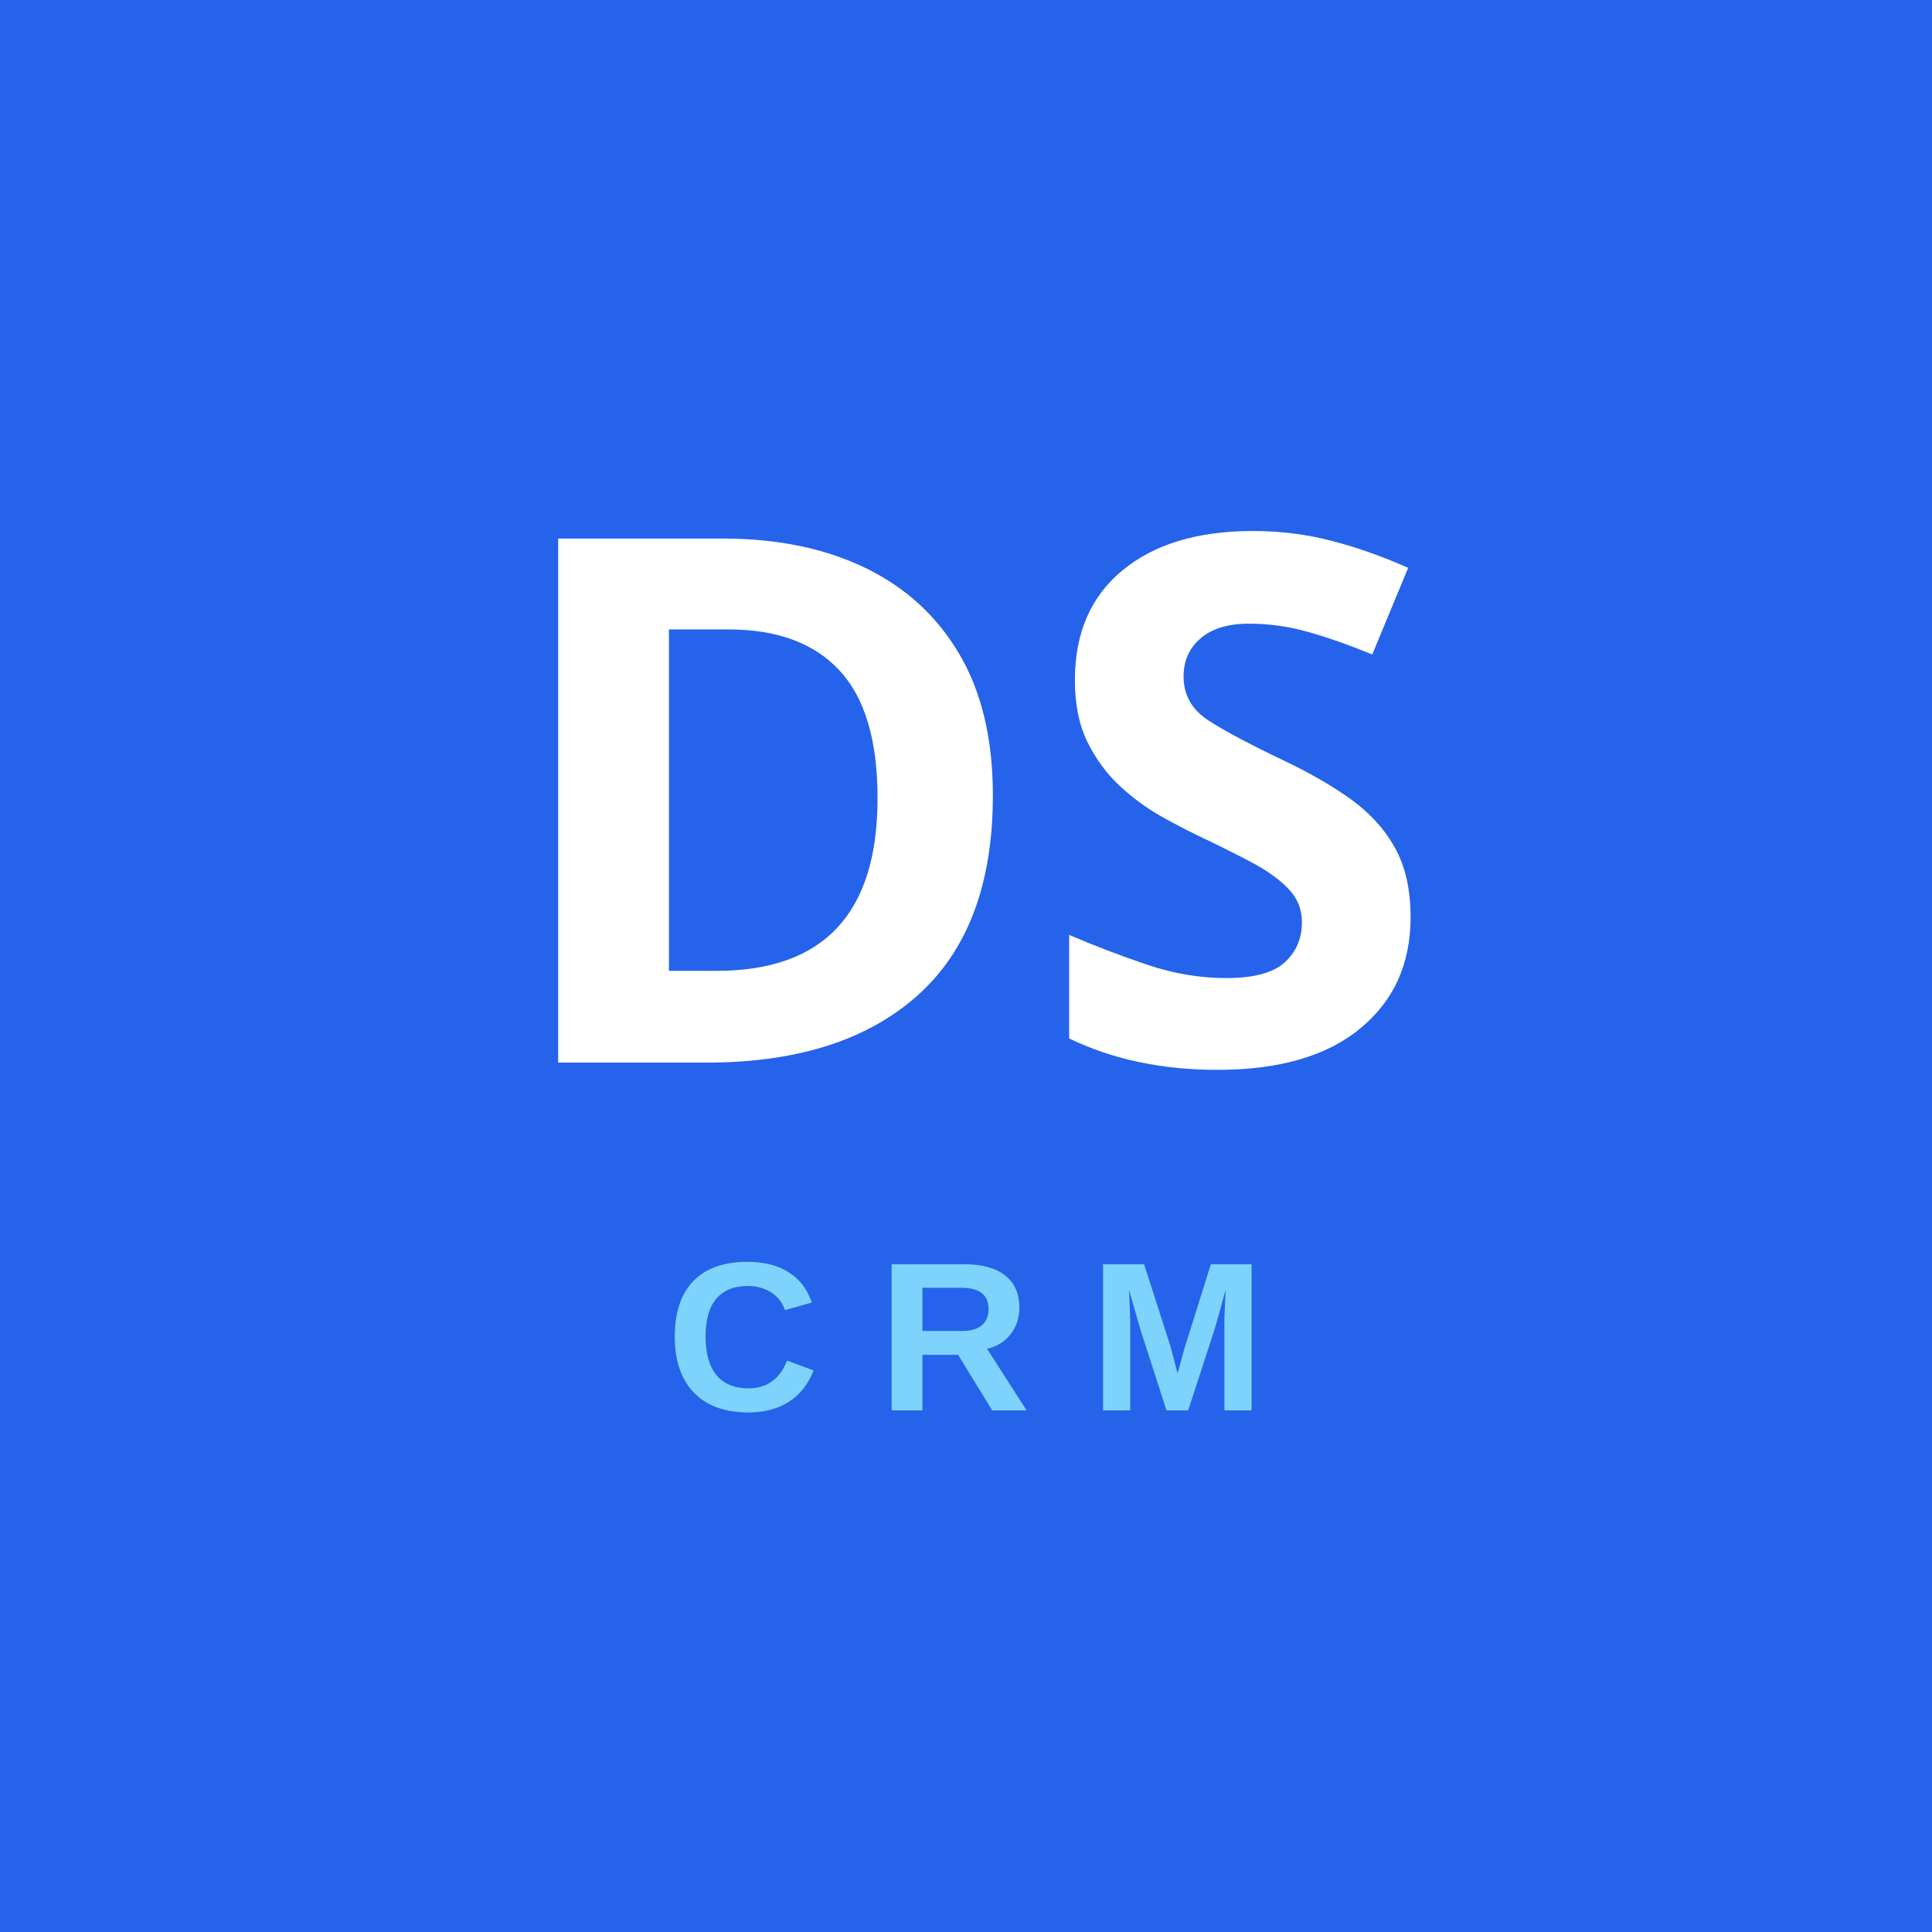
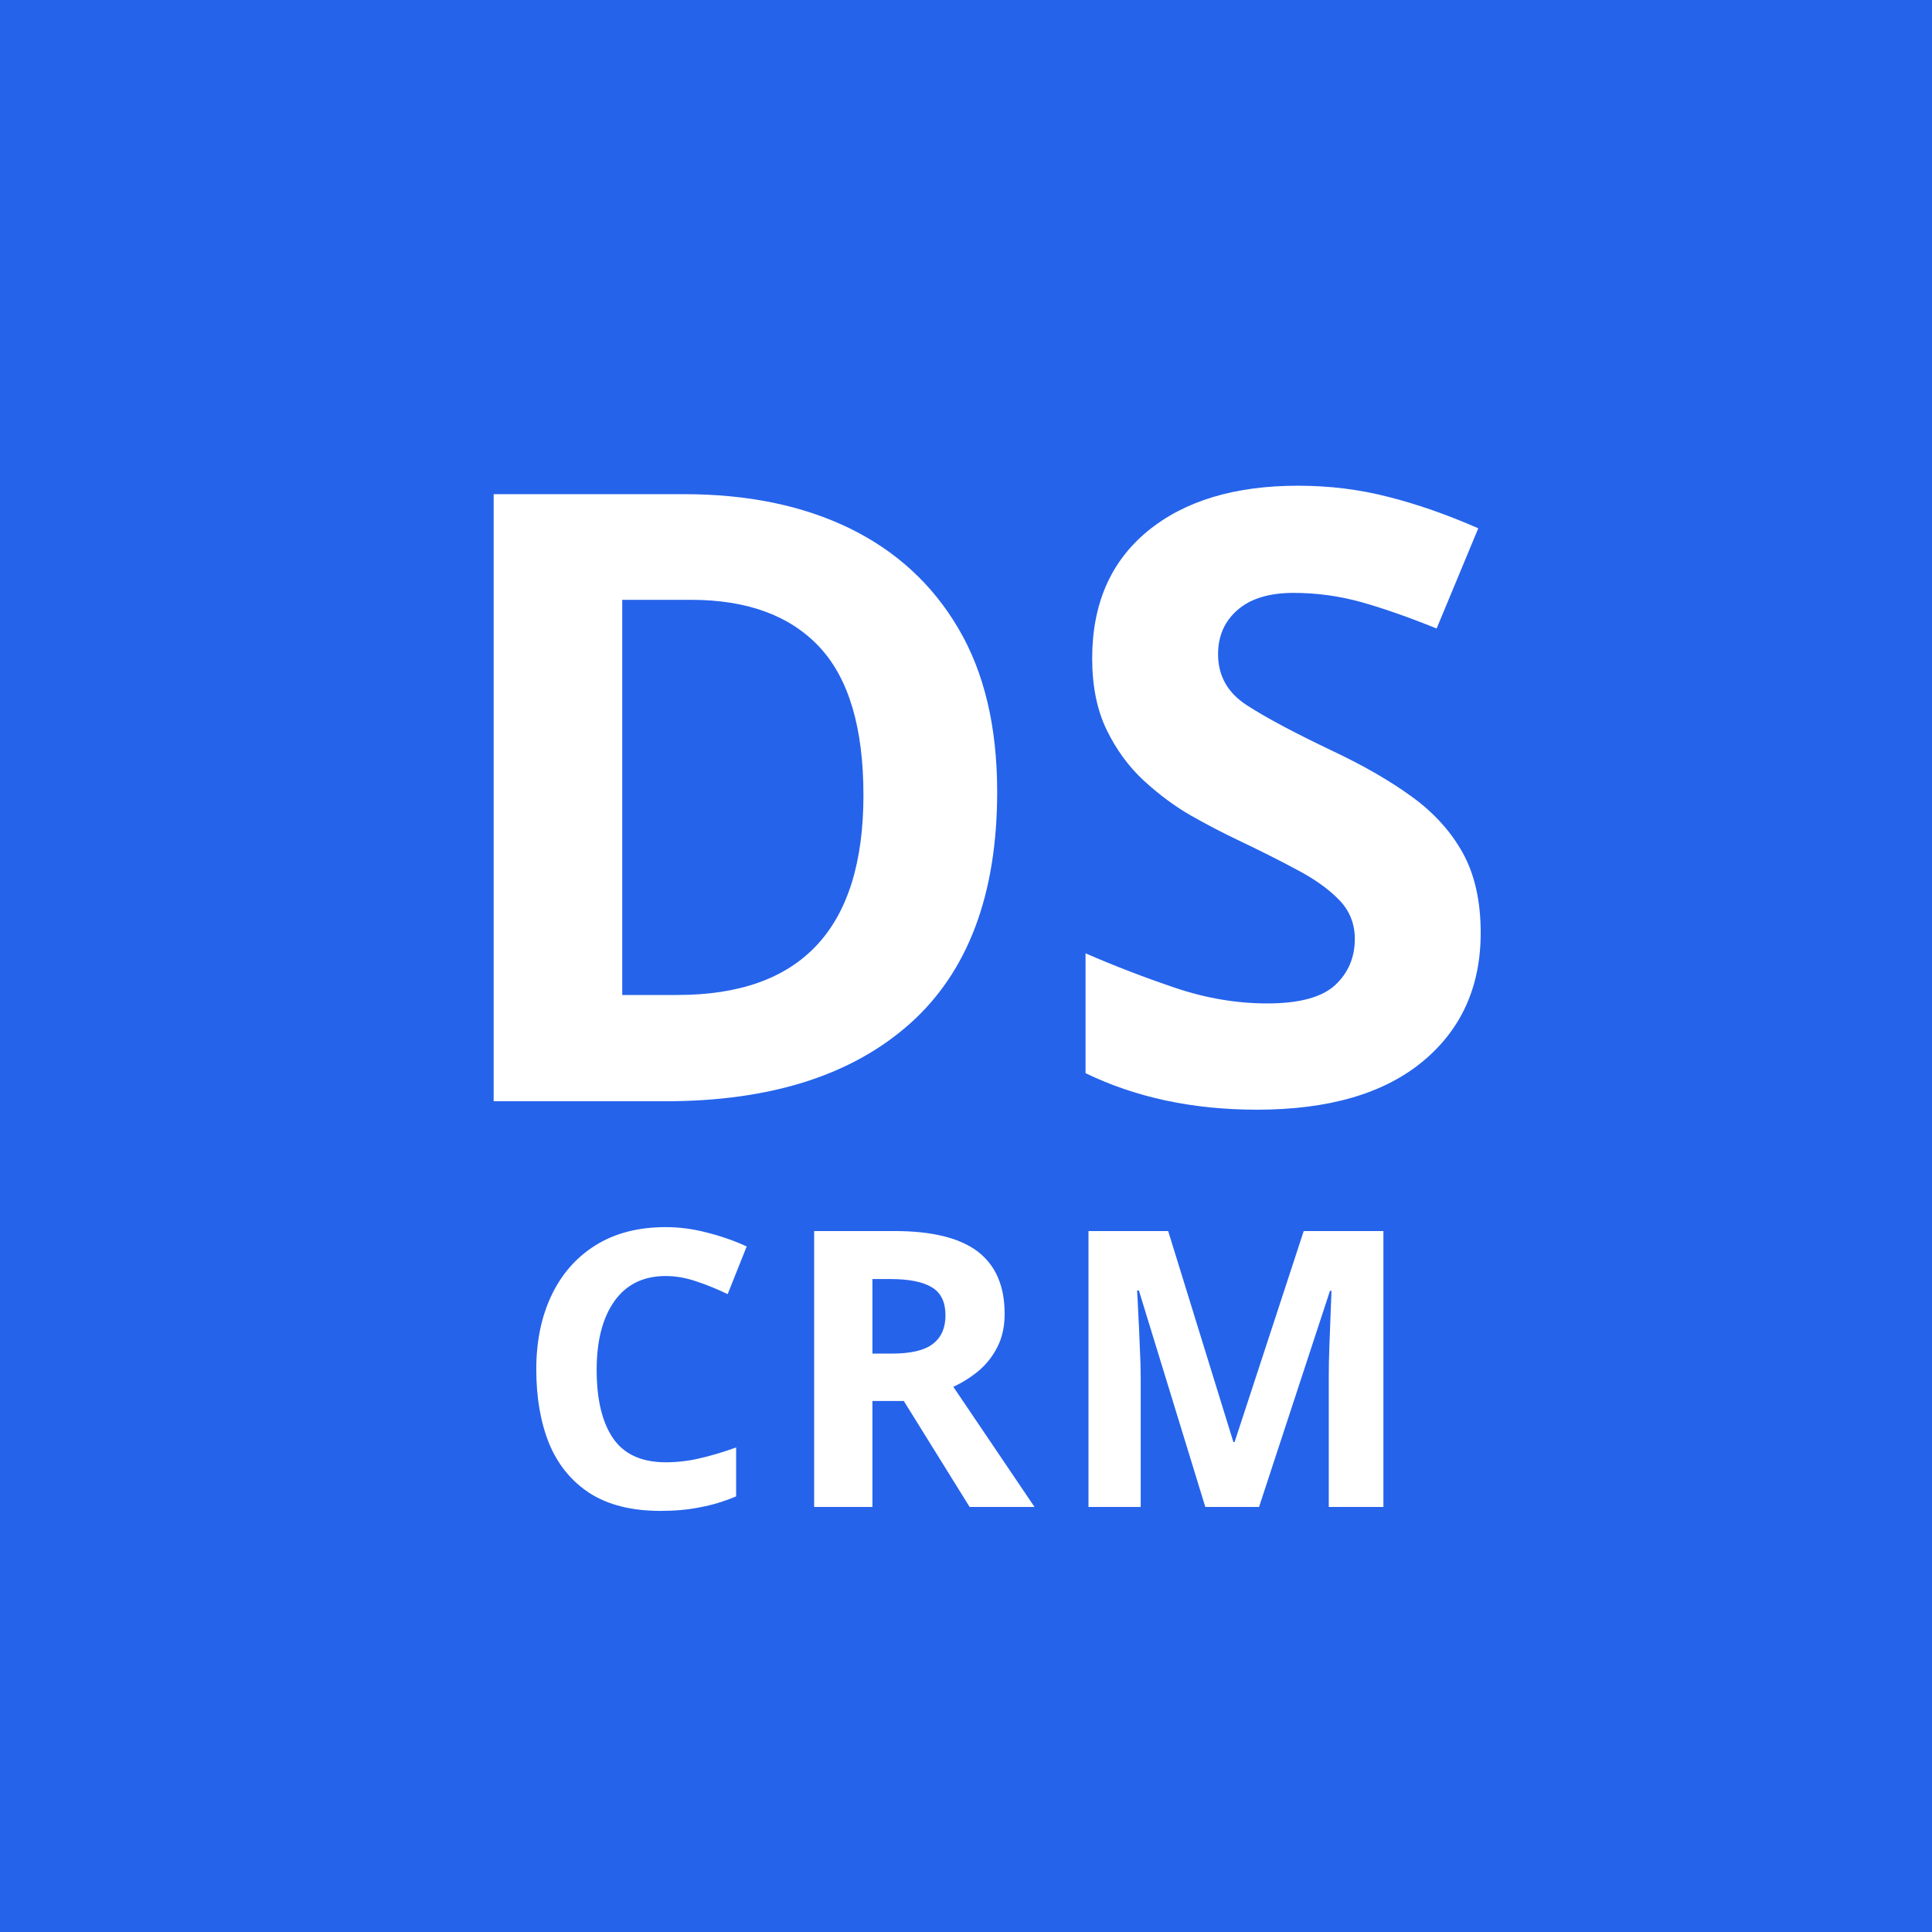
<svg xmlns="http://www.w3.org/2000/svg" viewBox="0 0 100 100">
  <rect width="100" height="100" fill="#2563eb" />
-   <text x="50" y="55" text-anchor="middle" font-size="38" font-family="Arial Black,sans-serif" font-weight="900" fill="white">DS</text>
-   <text x="50" y="73" text-anchor="middle" font-size="11" font-family="Arial,sans-serif" font-weight="700" fill="#7dd3fc" letter-spacing="3">CRM</text>
+   <text x="50" y="57" text-anchor="middle" font-size="44" font-family="Arial Black,sans-serif" font-weight="900" fill="white">DS</text>
+   <text x="50" y="78" text-anchor="middle" font-size="20" font-family="Arial Black,sans-serif" font-weight="900" fill="white" letter-spacing="1">CRM</text>
</svg>
